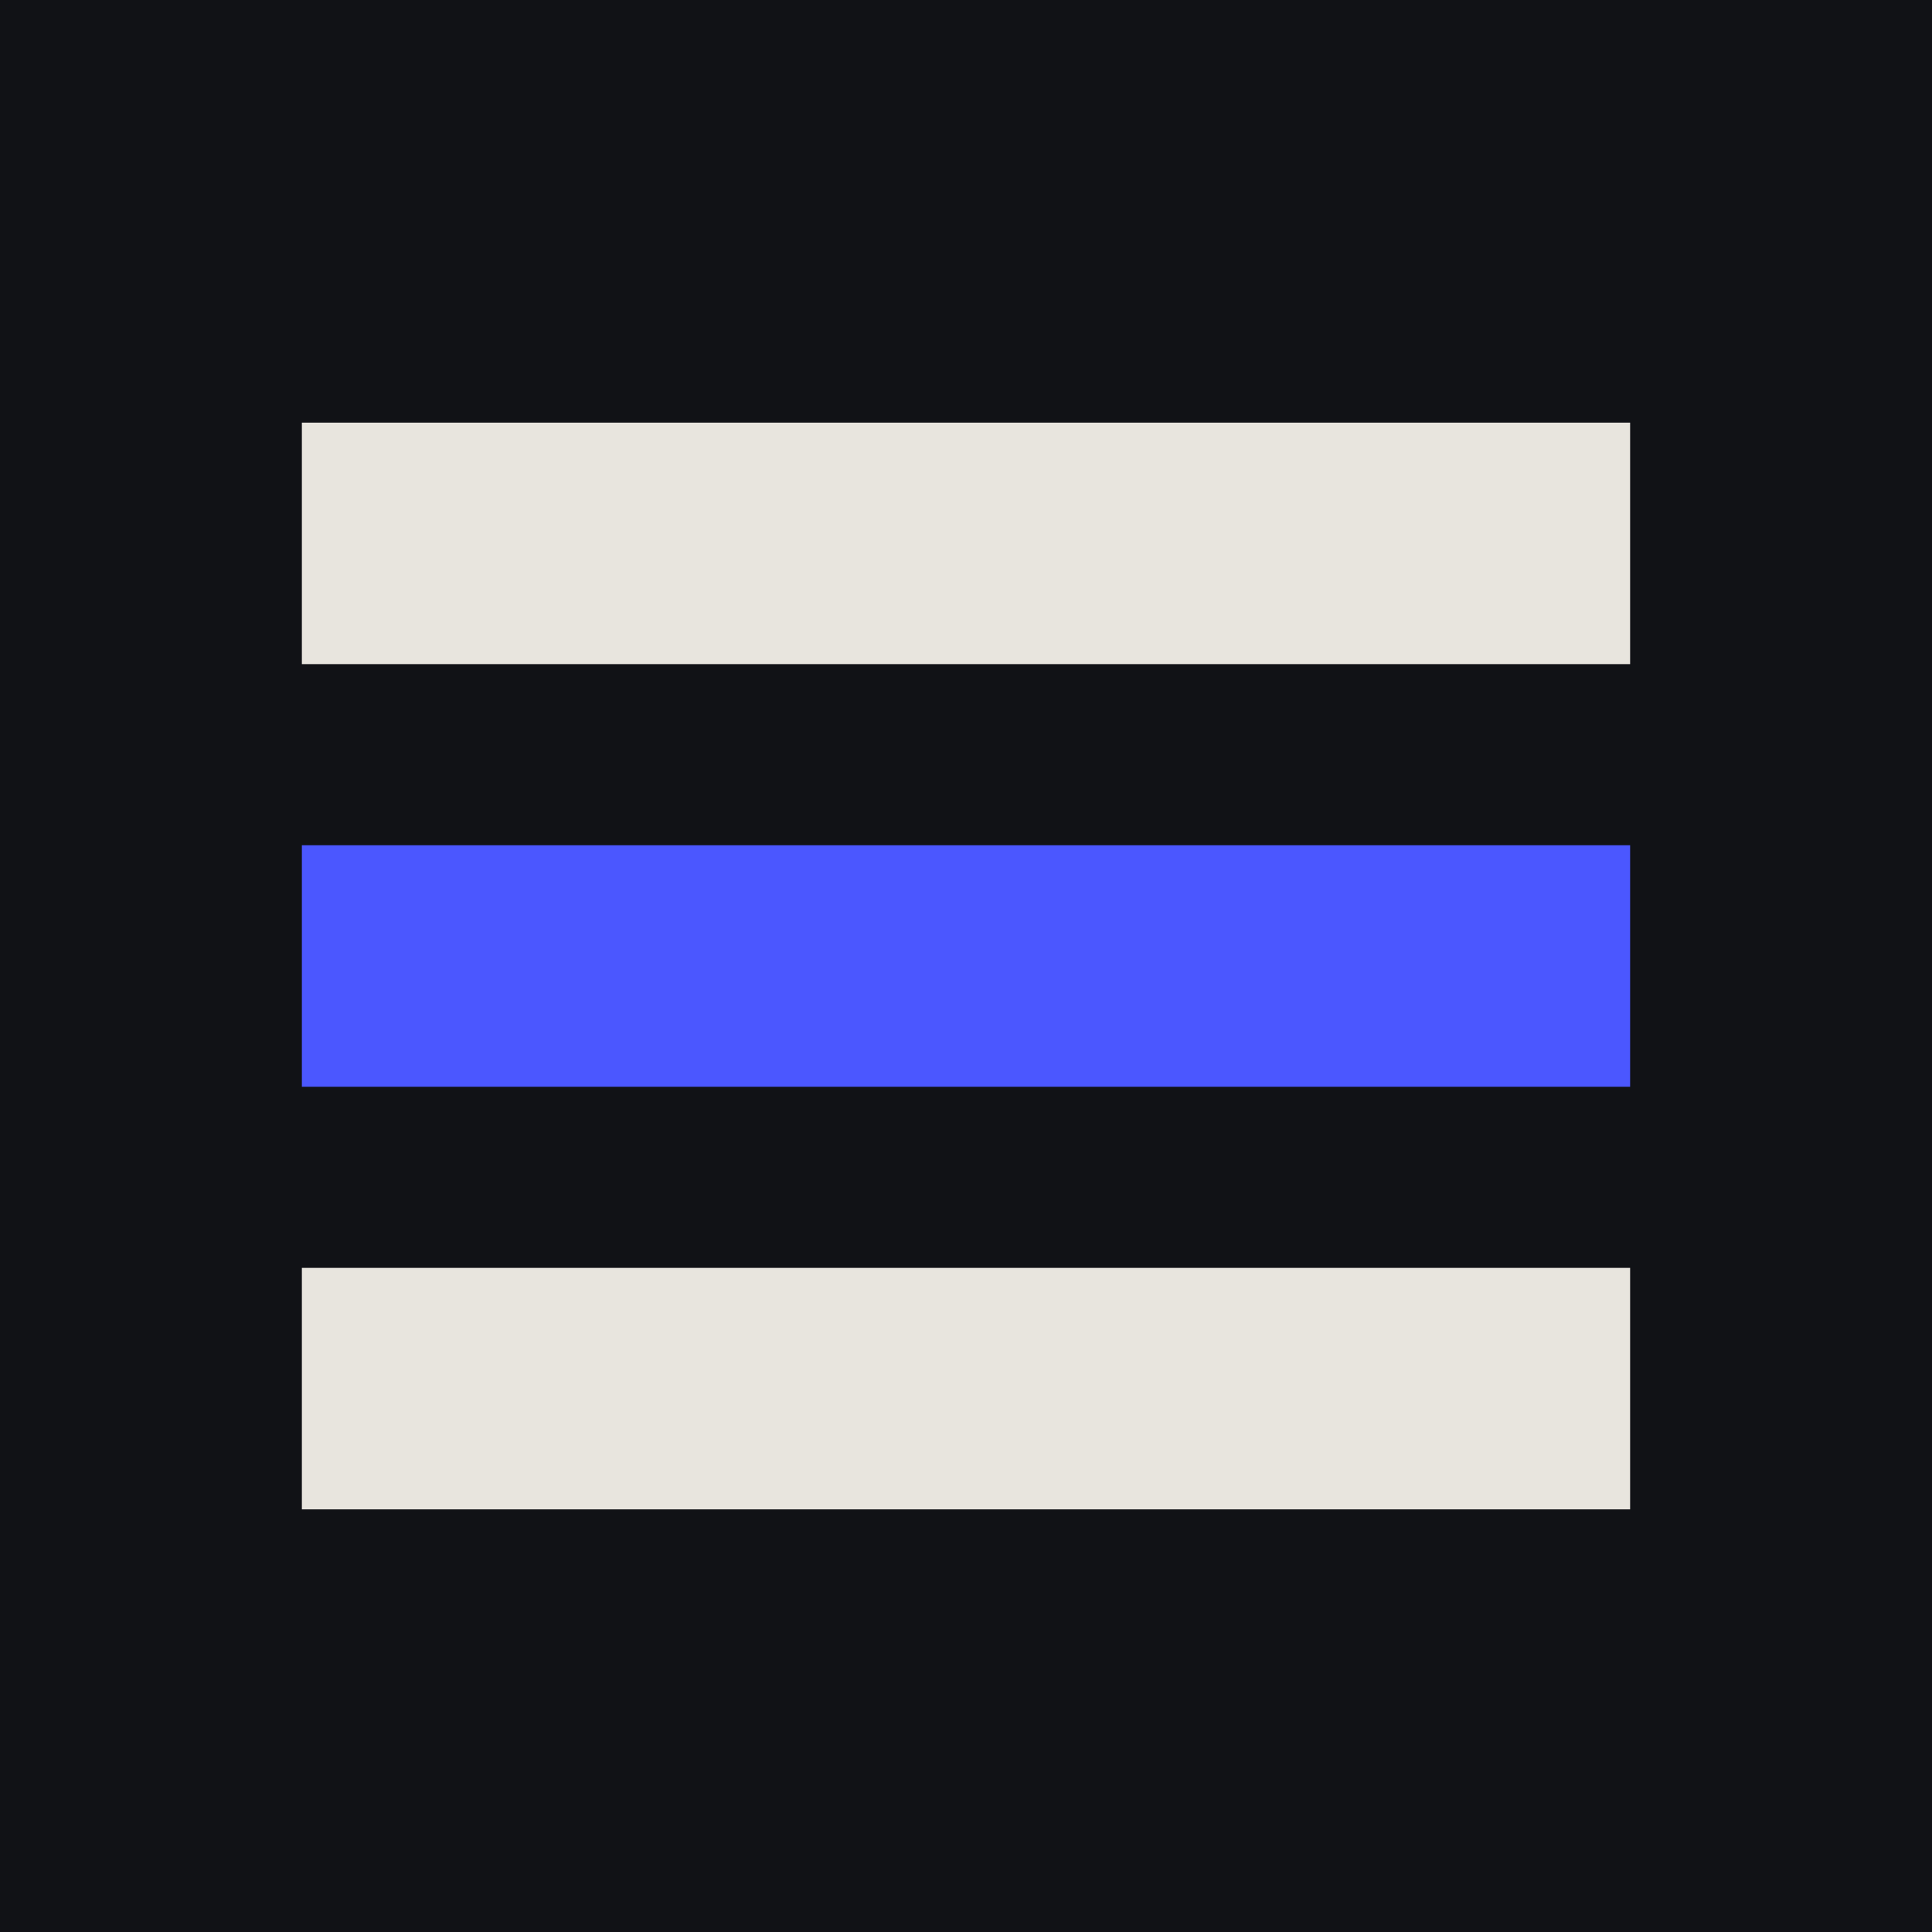
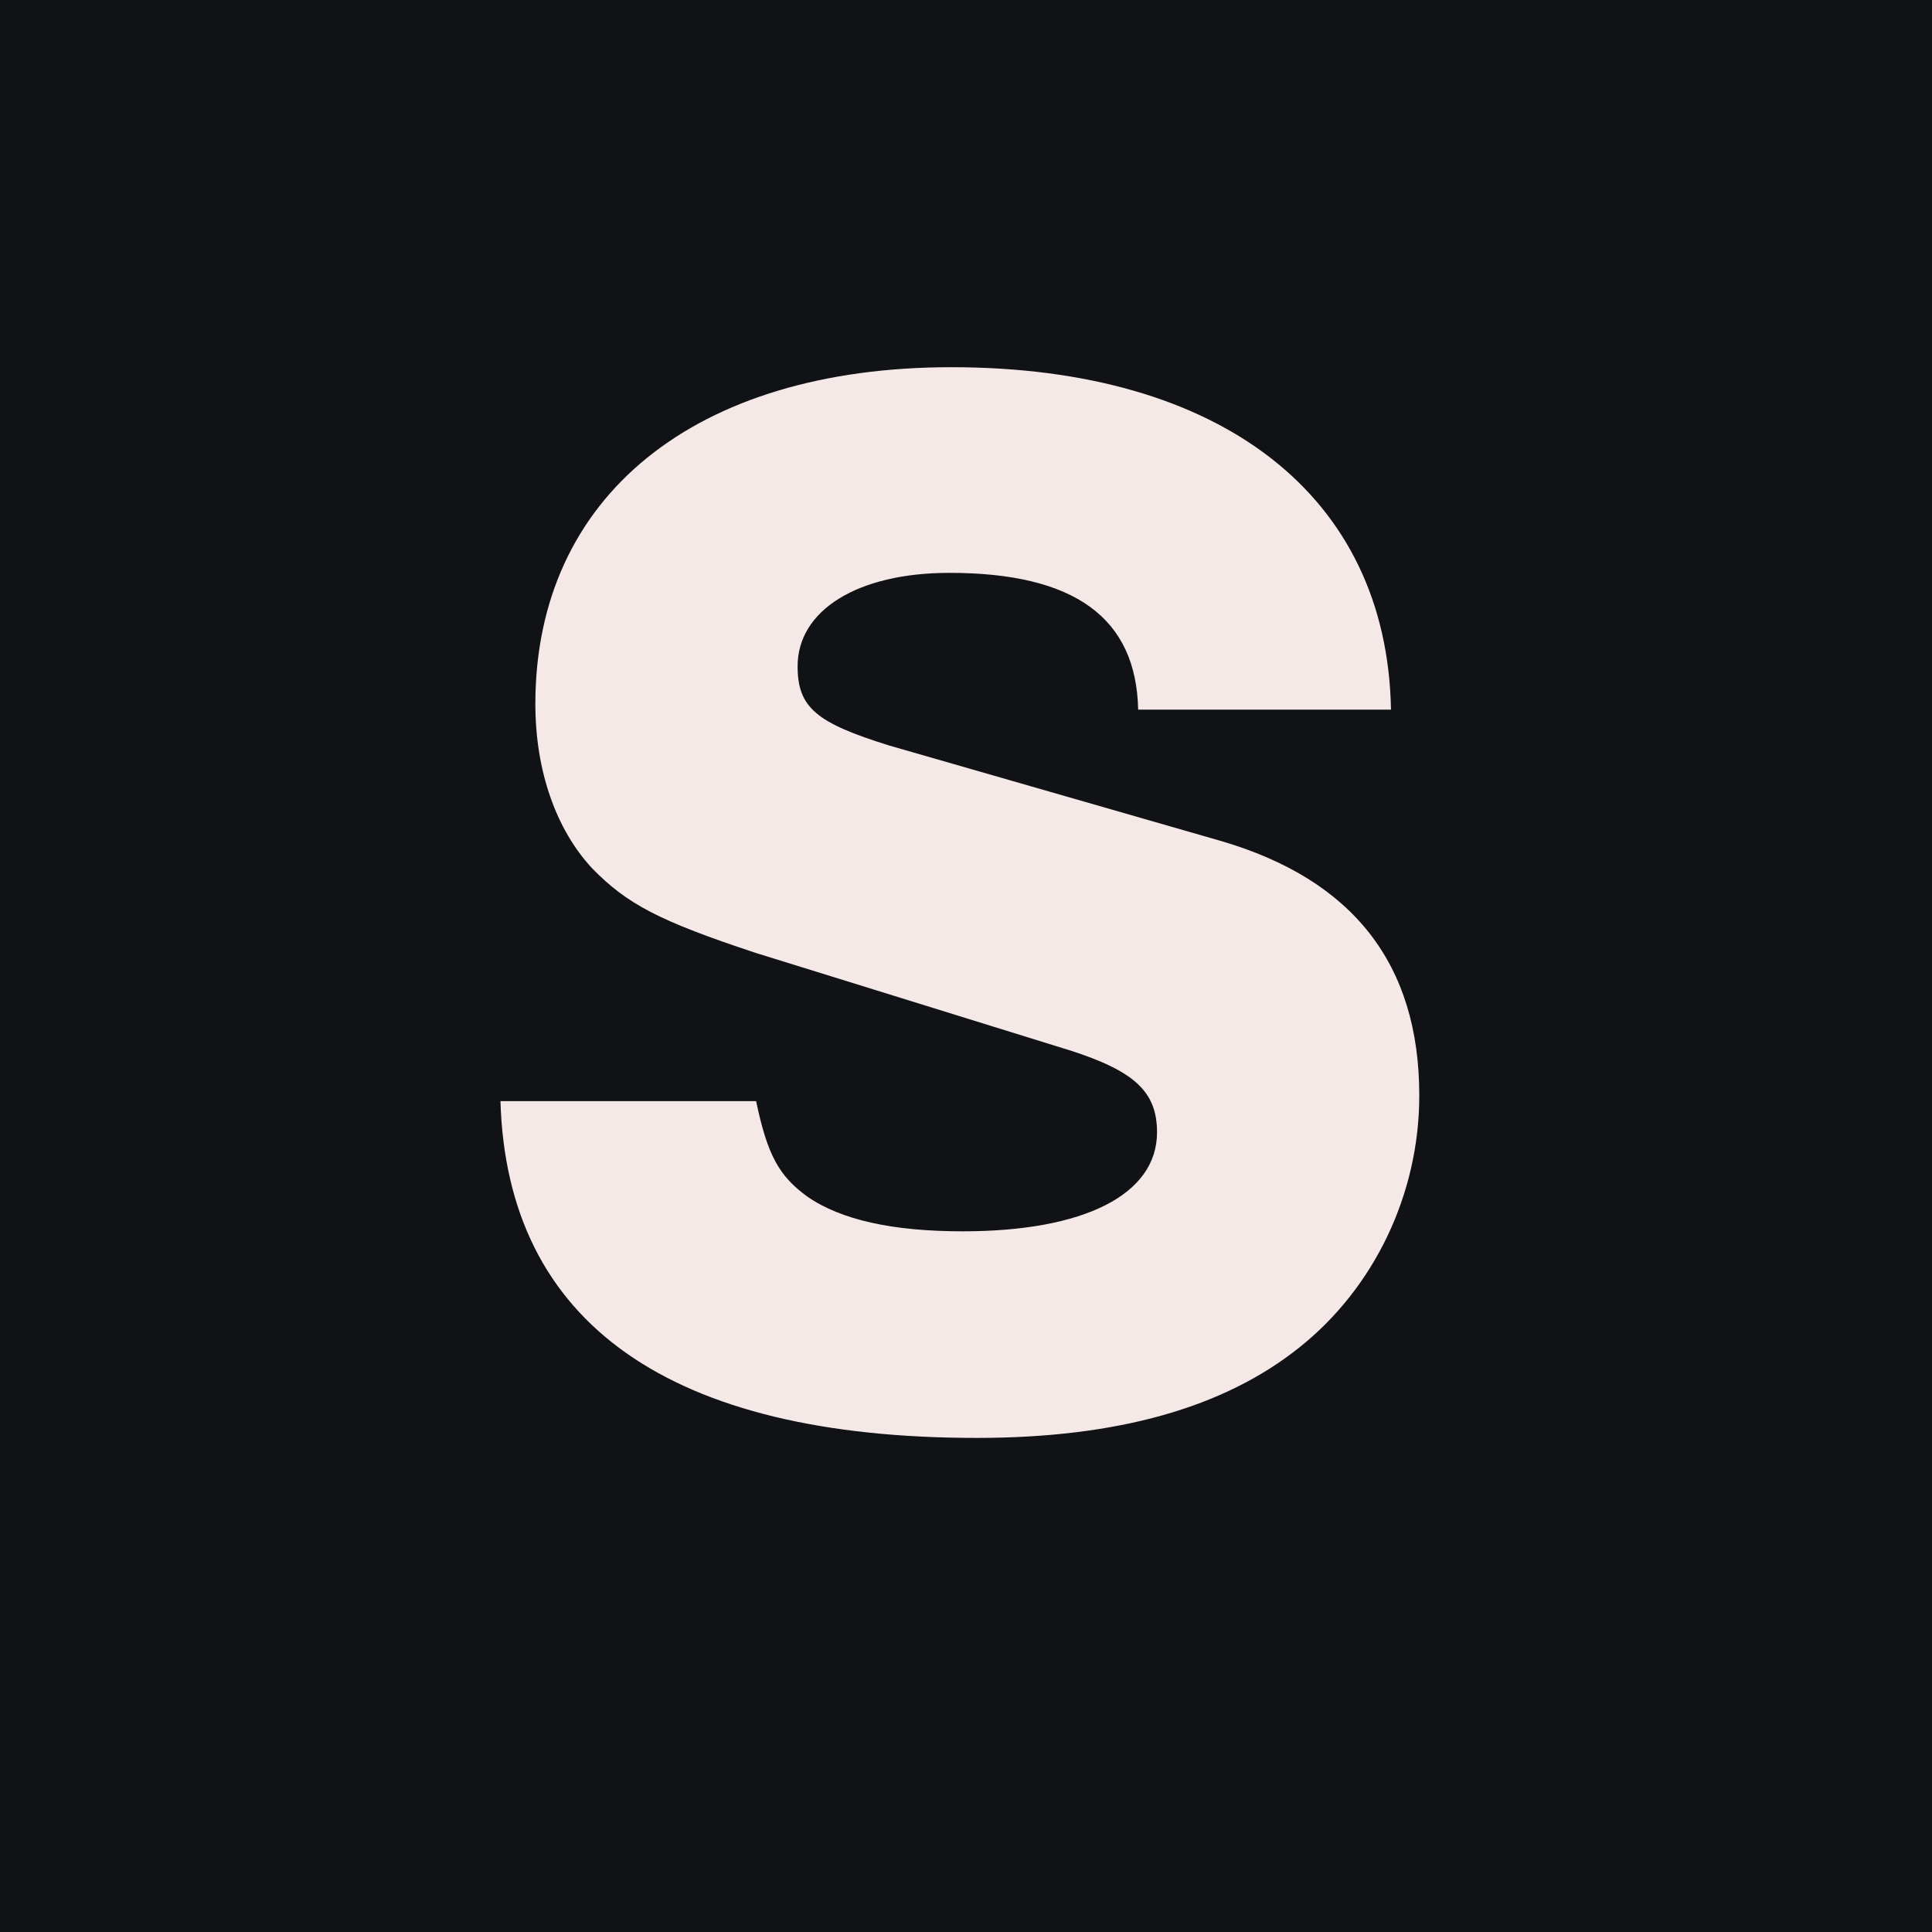
<svg xmlns="http://www.w3.org/2000/svg" viewBox="0 0 32 32">
  <rect width="32" height="32" fill="#111216" />
-   <rect x="5" y="7" width="22" height="4" fill="#e8e5de" />
-   <rect x="5" y="14" width="22" height="4" fill="#4b57ff" />
-   <rect x="5" y="21" width="22" height="4" fill="#e8e5de" />
+   <text x="16" y="16" fill="#f4e9e7" font-family="Archivo, 'Helvetica Neue', Helvetica, Arial, sans-serif" font-size="31" font-weight="700" text-anchor="middle" dominant-baseline="central">s</text>
</svg>
